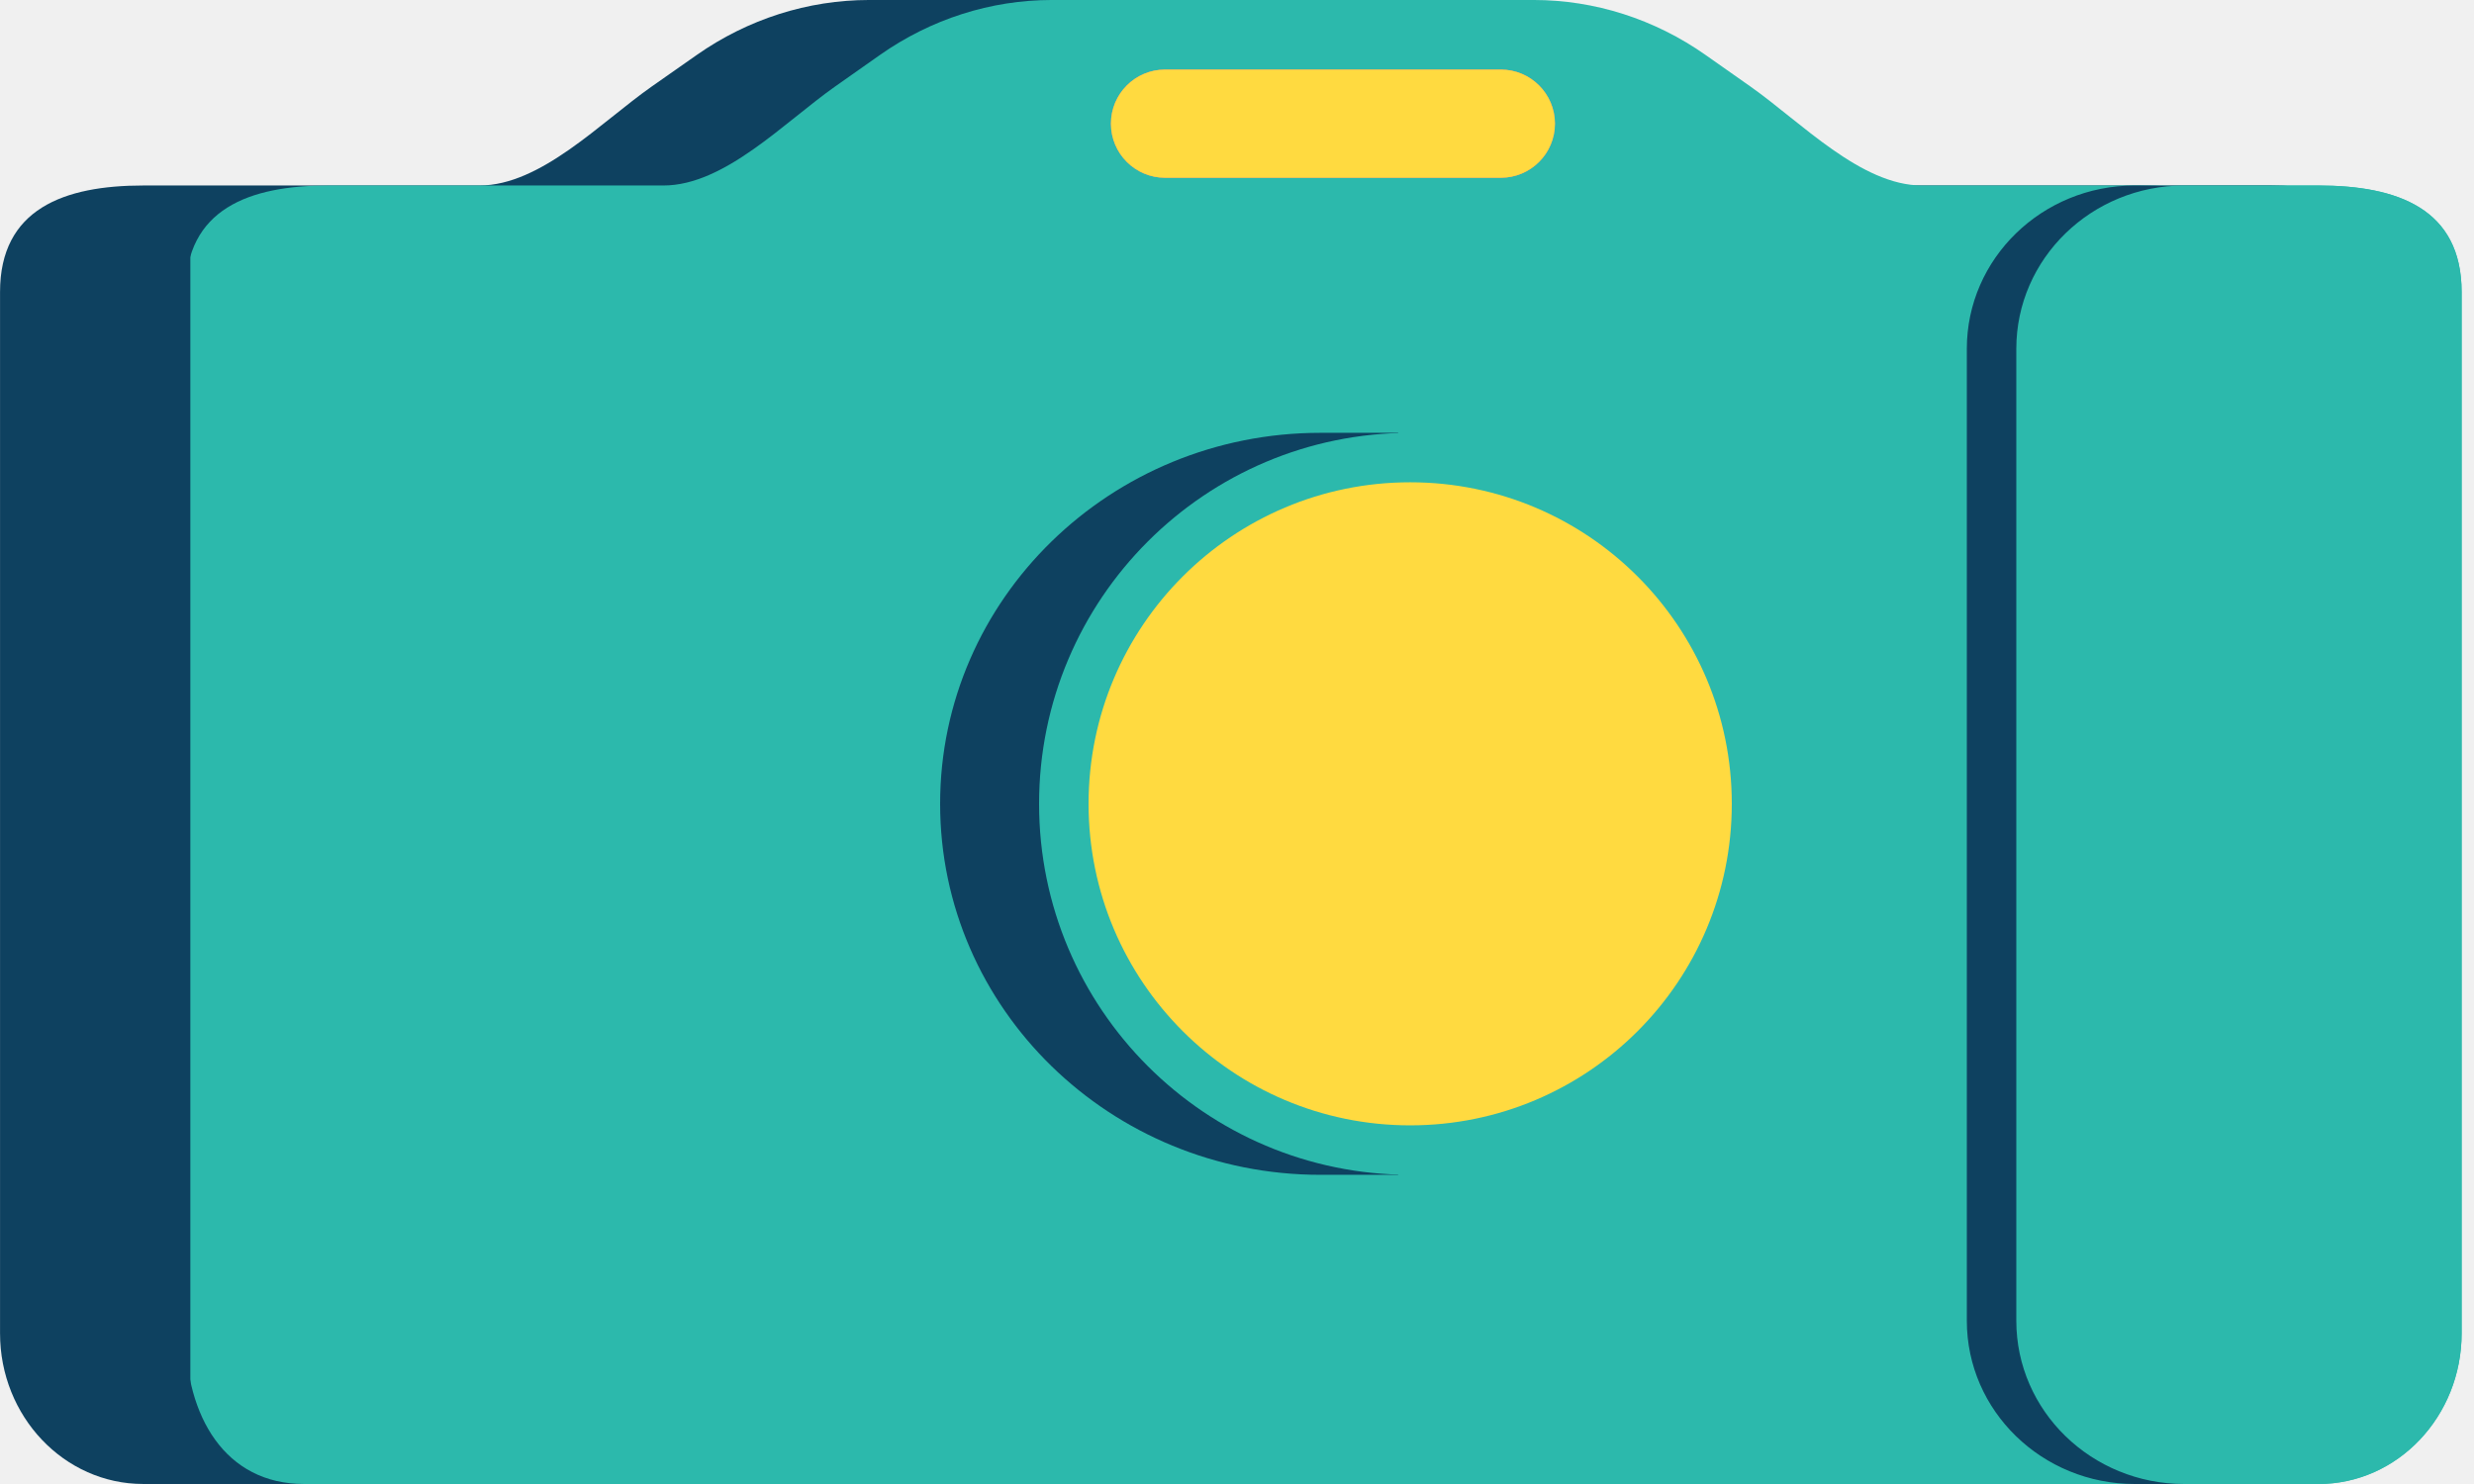
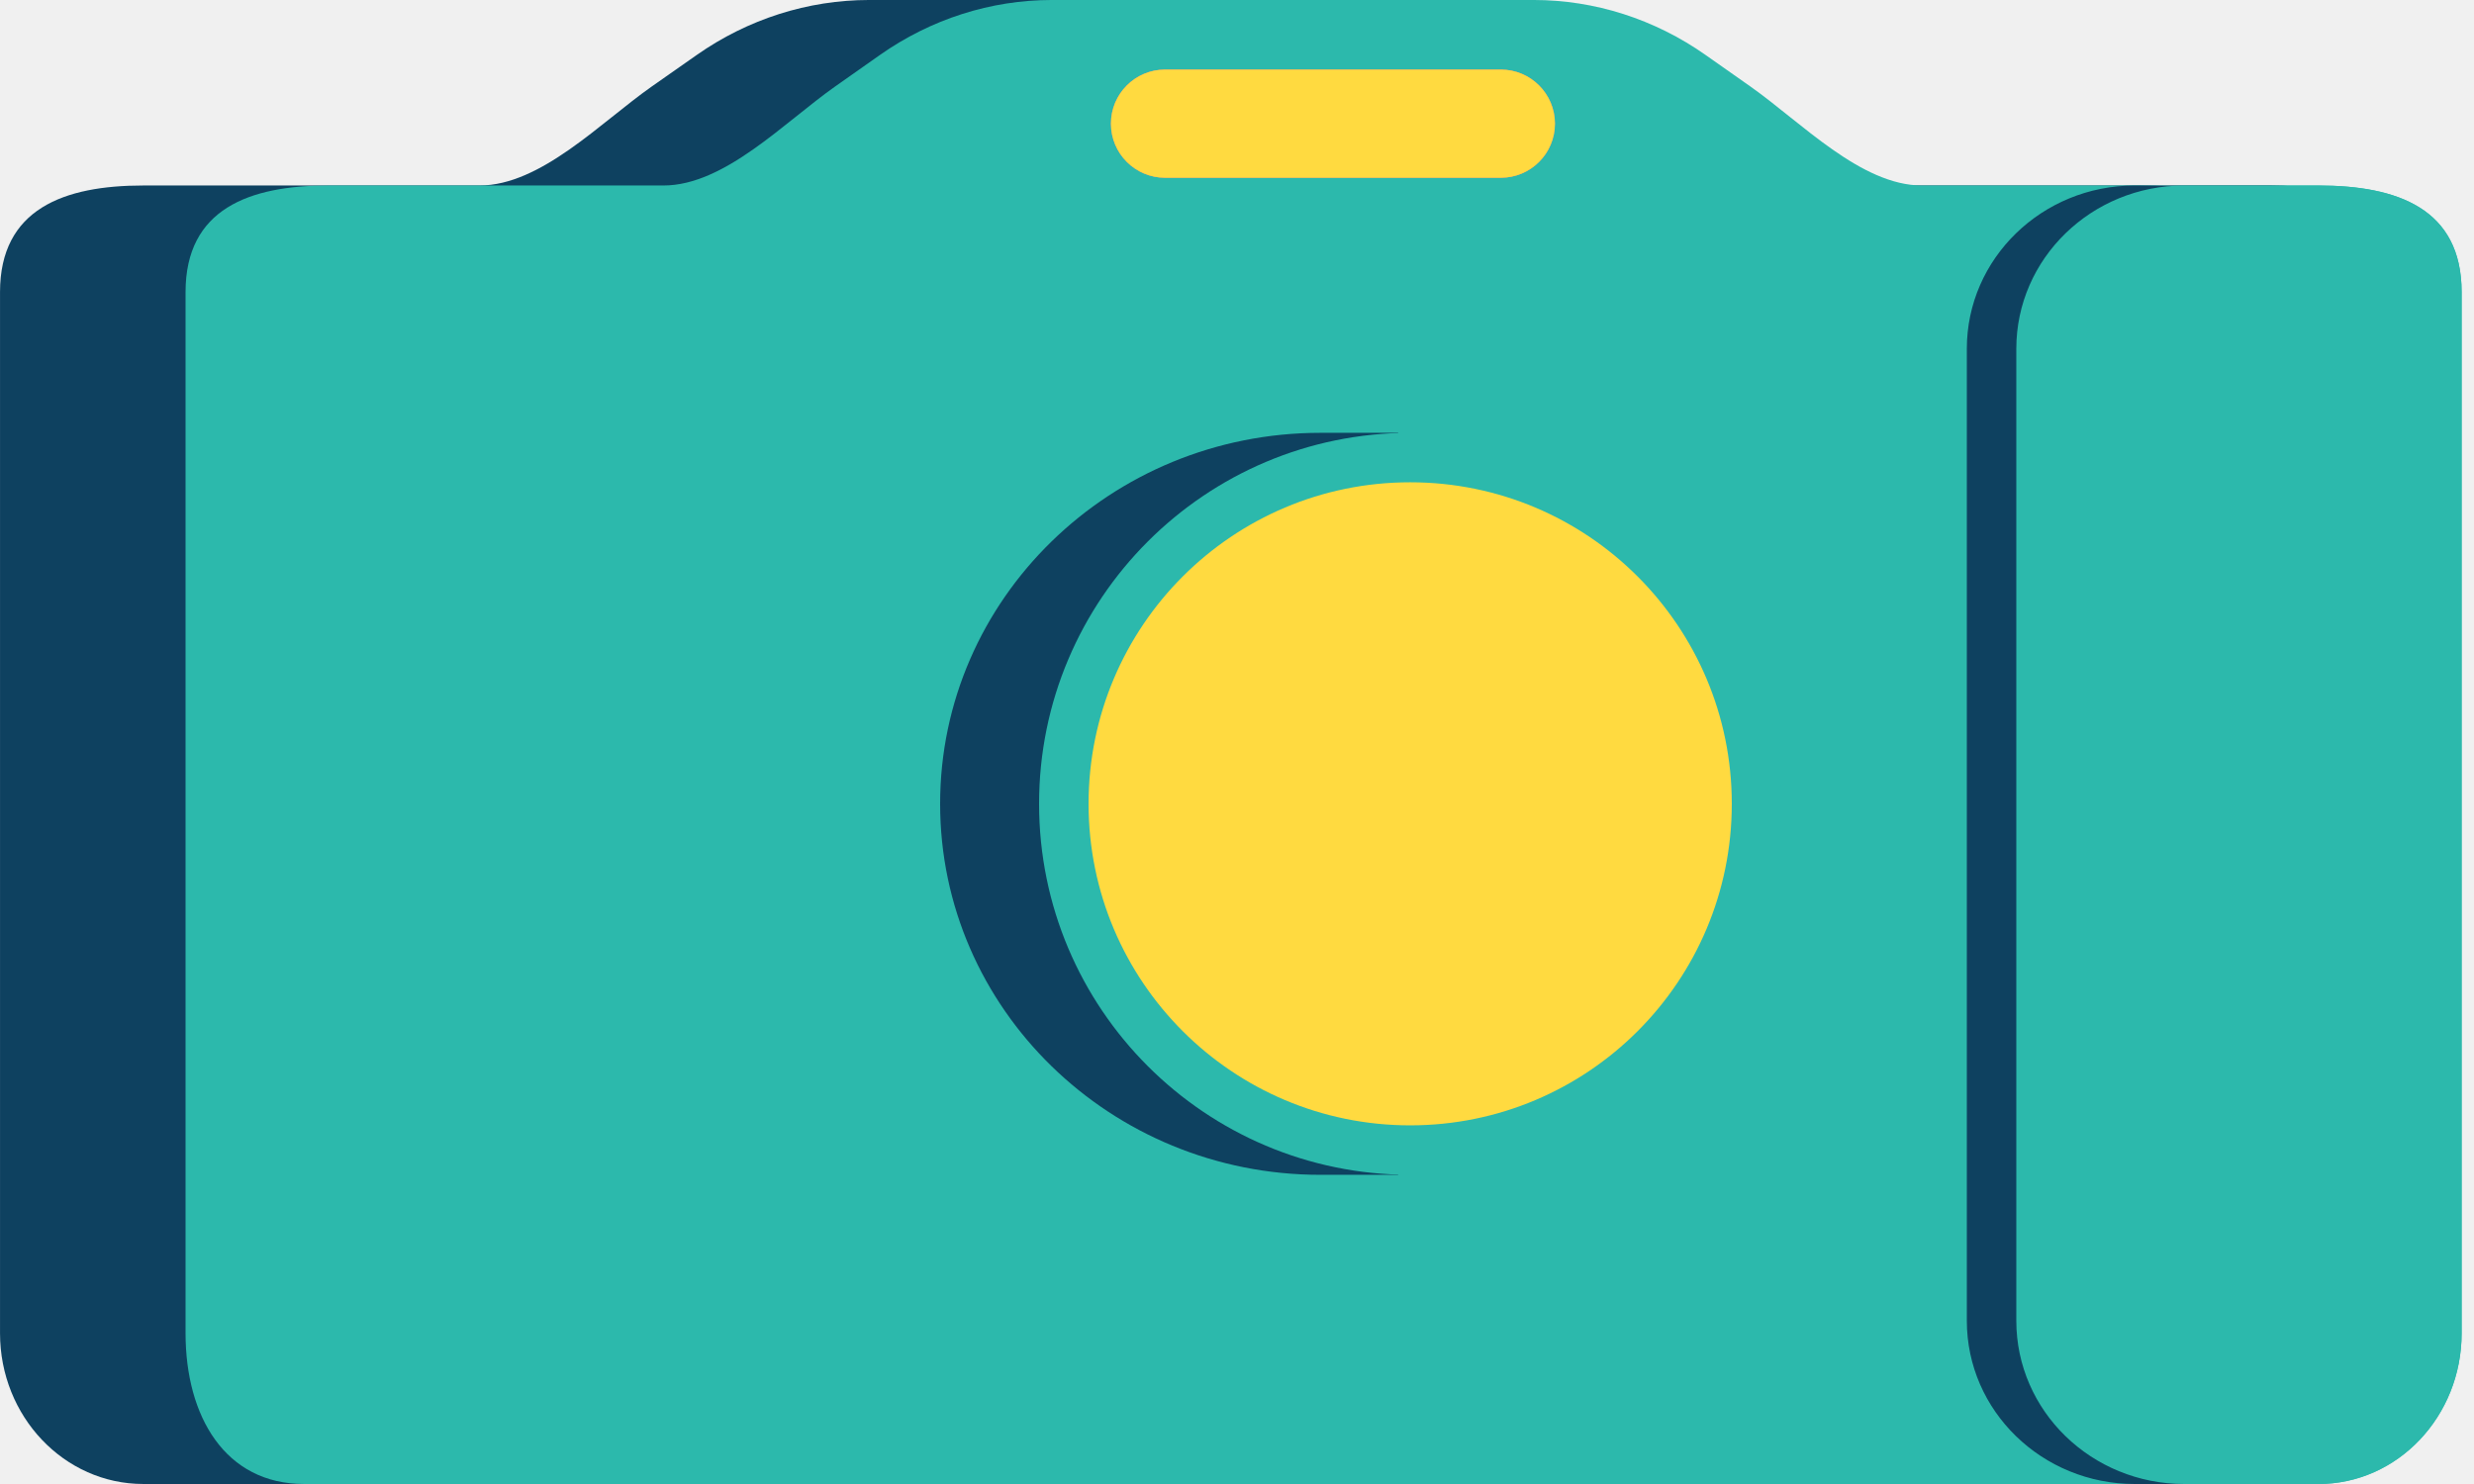
- <svg xmlns="http://www.w3.org/2000/svg" xmlns:xlink="http://www.w3.org/1999/xlink" width="200" height="120" viewBox="0 0 200 120">
+ <svg xmlns="http://www.w3.org/2000/svg" width="200" height="120" viewBox="0 0 200 120">
  <defs>
    <polygon id="asset-may-we-amazonite-a" points=".002 0 184.612 0 184.612 119.999 .002 119.999" />
    <polygon id="asset-may-we-amazonite-c" points="15.388 0 199.998 0 199.998 119.999 15.388 119.999" />
  </defs>
  <g fill="none" fill-rule="evenodd">
-     <mask id="asset-may-we-amazonite-b" fill="#fff">
-       <use xlink:href="#asset-may-we-amazonite-a" />
-     </mask>
    <path fill="#0E4160" d="M173.032,14.999 L140.852,14.999 C135.892,14.999 131.047,9.884 126.912,6.984 L123.287,4.444 C119.162,1.55 114.307,-0.001 109.347,-0.001 L89.802,-0.001 L70.267,-0.001 C65.307,-0.001 60.452,1.55 56.327,4.444 L52.702,6.984 C48.567,9.884 43.722,14.999 38.762,14.999 L11.582,14.999 C5.187,14.999 0.002,16.884 0.002,23.619 L0.002,107.809 C0.002,114.54 5.187,119.999 11.582,119.999 L173.032,119.999 C179.427,119.999 184.612,114.54 184.612,107.809 L184.612,23.619 C184.612,16.884 179.427,14.999 173.032,14.999" mask="url(#asset-may-we-amazonite-b)" />
-     <mask id="asset-may-we-amazonite-d" fill="#fff">
-       <use xlink:href="#asset-may-we-amazonite-c" />
-     </mask>
    <path fill="#2CB9AC" d="M187.458,14.999 L155.385,14.999 C150.441,14.999 145.607,9.884 141.491,6.984 L137.878,4.444 C133.766,1.55 128.927,-0.001 123.984,-0.001 L104.503,-0.001 L85.033,-0.001 C80.084,-0.001 75.25,1.55 71.134,4.444 L67.526,6.984 C63.405,9.884 58.576,14.999 53.632,14.999 L26.542,14.999 C20.168,14.999 15,16.884 15,23.619 L15,107.809 C15,114.54 18.204,119.999 24.578,119.999 L187.458,119.999 C193.832,119.999 199,114.54 199,107.809 L199,23.619 C199,16.884 193.832,14.999 187.458,14.999" mask="url(#asset-may-we-amazonite-d)" />
    <path fill="#0E4160" d="M106.746,94.999 C89.767,94.999 76,81.564 76,64.999 C76,48.434 89.767,34.999 106.746,34.999 L113.026,34.999 L113.026,94.999 L106.746,94.999 Z" mask="url(#asset-may-we-amazonite-d)" />
    <path fill="#2CB9AC" d="M114.005,94.999 C97.435,94.999 84,81.564 84,64.999 C84,48.434 97.435,34.999 114.005,34.999 C130.57,34.999 144,48.434 144,64.999 C144,81.564 130.57,94.999 114.005,94.999 Z" mask="url(#asset-may-we-amazonite-d)" />
    <path fill="#0E4160" d="M183.386,15 C189.8,15 195,16.885 195,23.62 L195,107.81 C195,114.54 189.8,120 183.386,120 L172.58,120 C165.078,120 159,114.09 159,106.8 L159,28.2 C159,20.91 165.078,15 172.58,15 L183.386,15 Z" mask="url(#asset-may-we-amazonite-d)" />
    <path fill="#2CB9AC" d="M187.386,15 C193.8,15 199,16.885 199,23.62 L199,107.81 C199,114.54 193.8,120 187.386,120 L176.58,120 C169.083,120 163,114.09 163,106.8 L163,28.2 C163,20.91 169.083,15 176.58,15 L187.386,15 Z" mask="url(#asset-may-we-amazonite-d)" />
    <path fill="#FE7F78" d="M121.328,14.374 L94.183,14.374 C91.768,14.374 89.808,12.415 89.808,9.999 C89.808,7.585 91.768,5.625 94.183,5.625 L121.328,5.625 C123.743,5.625 125.703,7.585 125.703,9.999 C125.703,12.415 123.743,14.374 121.328,14.374" mask="url(#asset-may-we-amazonite-d)" />
    <path fill="#FFDA40" d="M114 90.999C99.641 90.999 88 79.362 88 64.999 88 50.637 99.641 38.999 114 38.999 128.359 38.999 140 50.637 140 64.999 140 79.362 128.359 90.999 114 90.999zM121.328 14.374L94.183 14.374C91.768 14.374 89.808 12.415 89.808 9.999 89.808 7.585 91.768 5.625 94.183 5.625L121.328 5.625C123.743 5.625 125.703 7.585 125.703 9.999 125.703 12.415 123.743 14.374 121.328 14.374" mask="url(#asset-may-we-amazonite-d)" />
  </g>
</svg>
